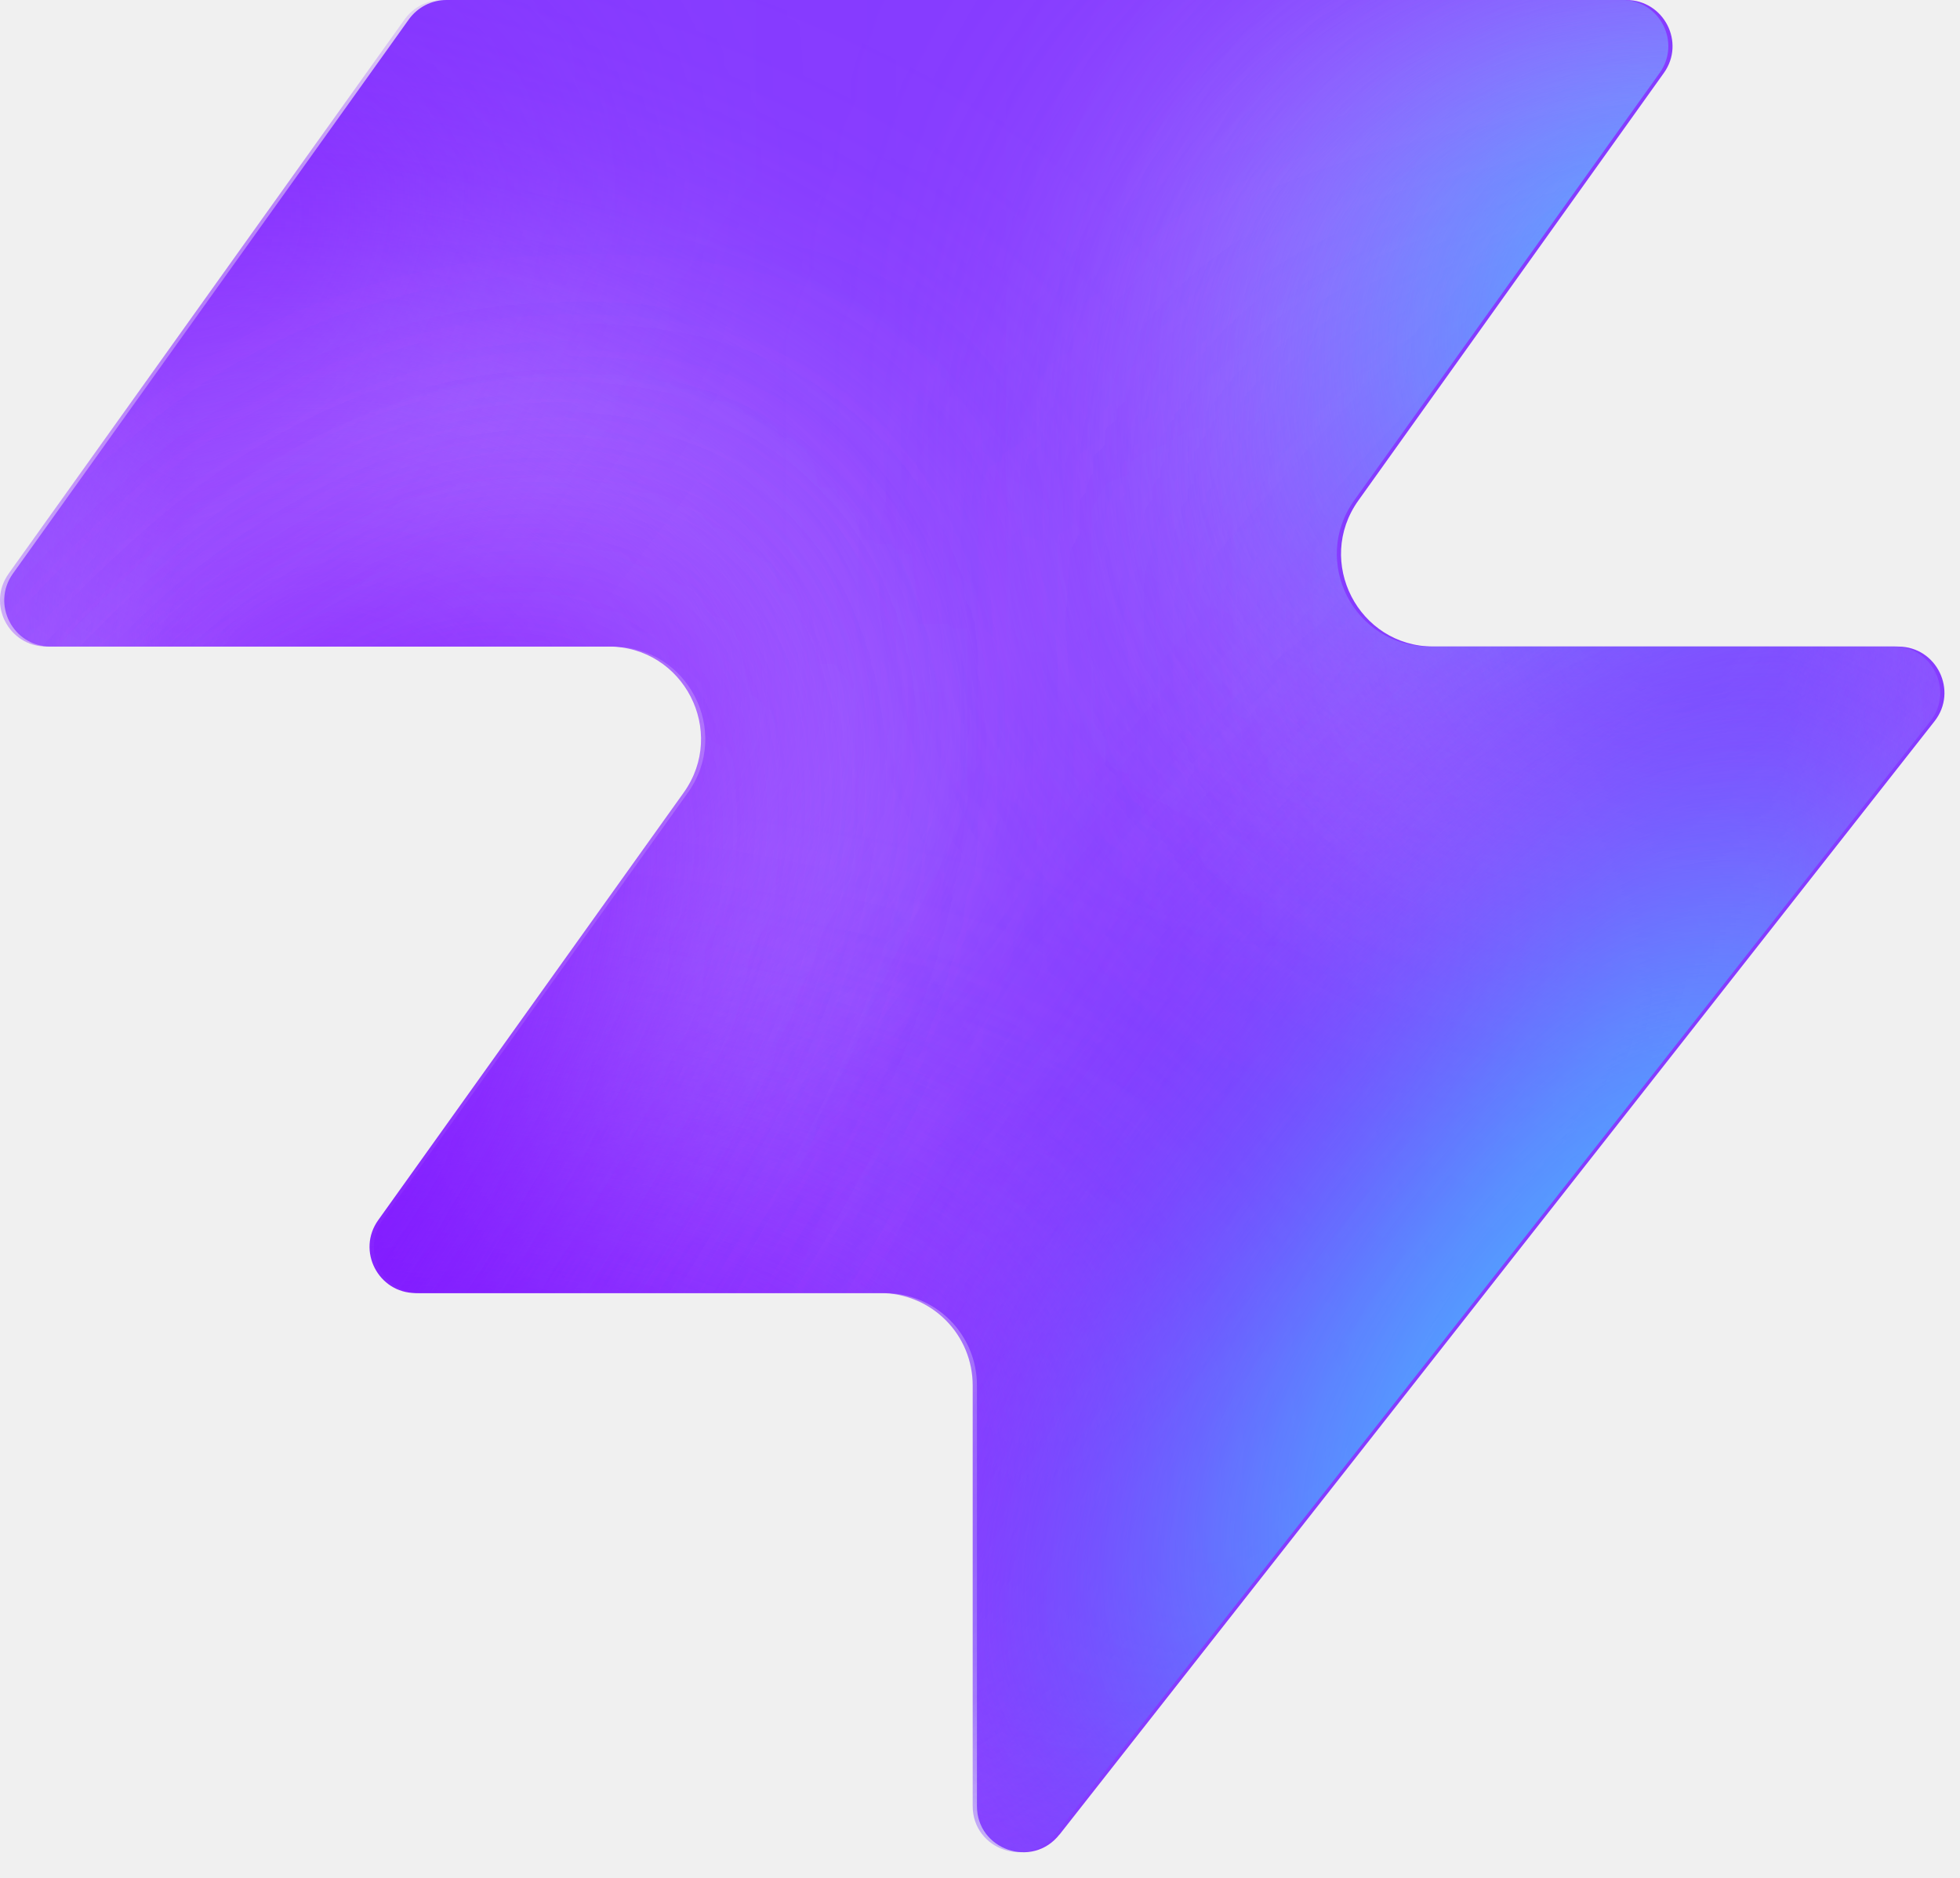
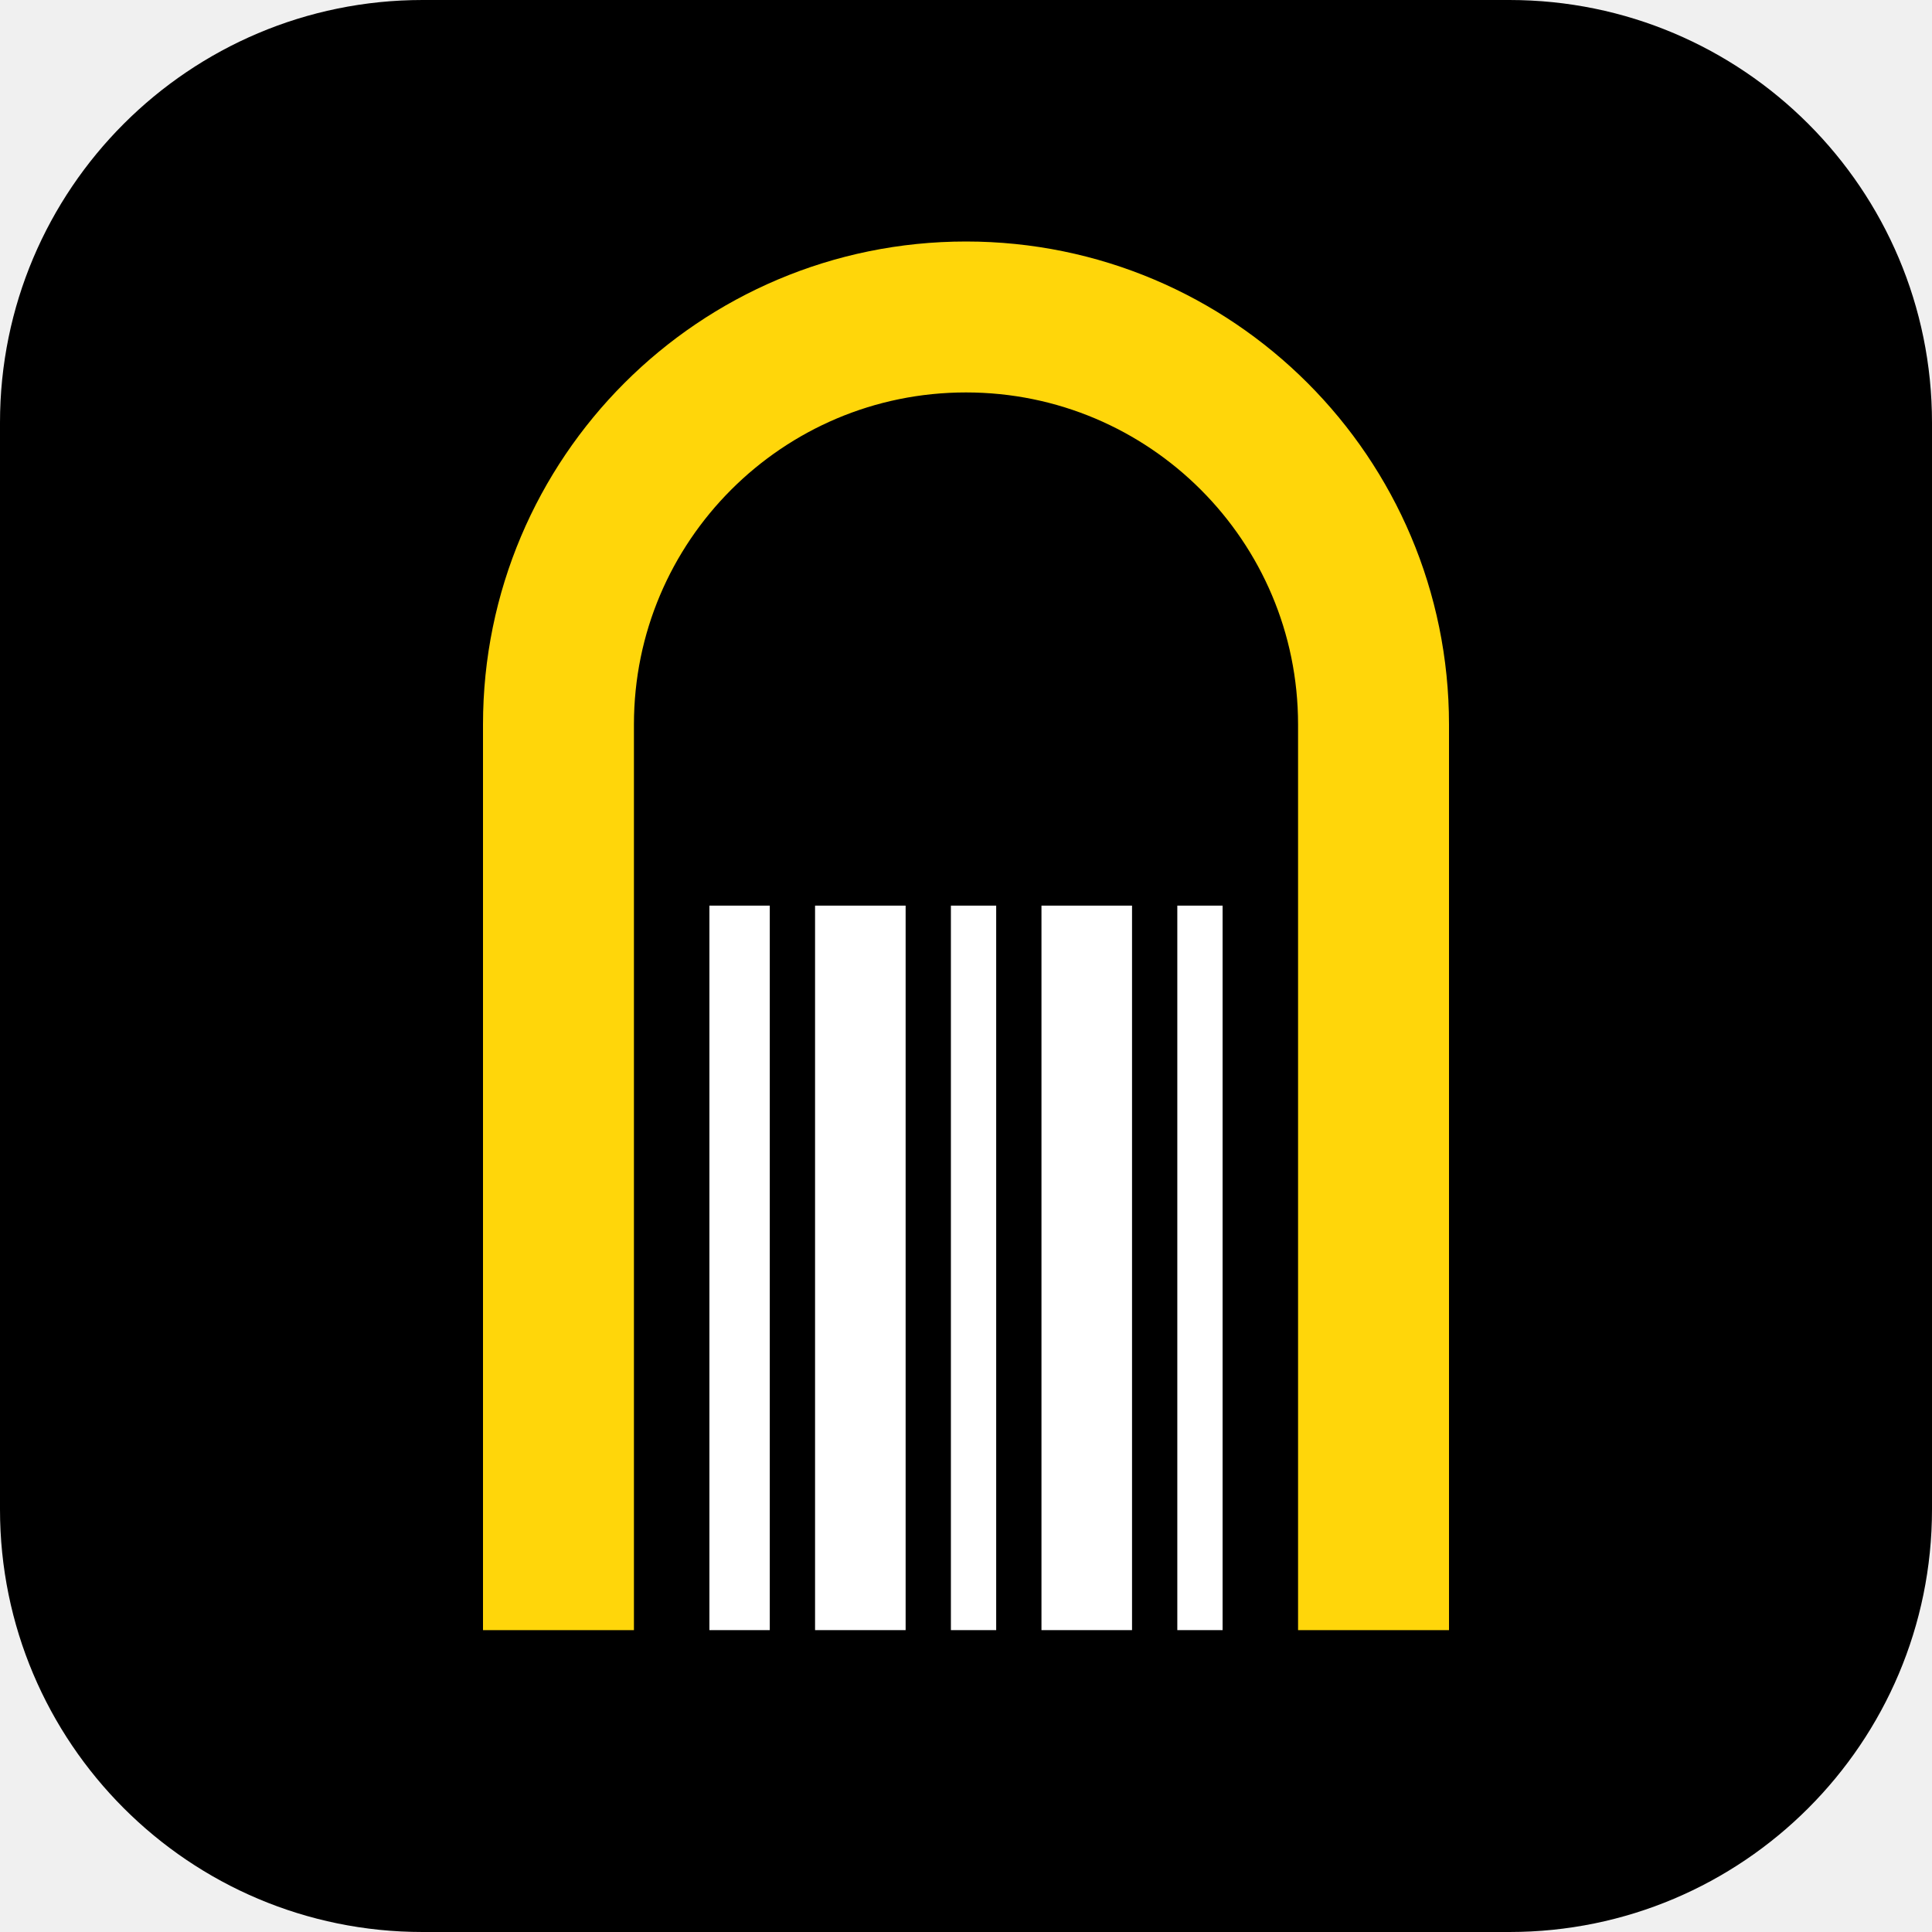
- <svg xmlns="http://www.w3.org/2000/svg" width="48" height="46" fill="none" viewBox="0 0 48 46">
-   <path fill="#863bff" d="M25.946 44.938c-.664.845-2.021.375-2.021-.698V33.937a2.26 2.26 0 0 0-2.262-2.262H10.287c-.92 0-1.456-1.04-.92-1.788l7.48-10.471c1.07-1.497 0-3.578-1.842-3.578H1.237c-.92 0-1.456-1.04-.92-1.788L10.013.474c.214-.297.556-.474.92-.474h28.894c.92 0 1.456 1.04.92 1.788l-7.48 10.471c-1.07 1.498 0 3.579 1.842 3.579h11.377c.943 0 1.473 1.088.89 1.83L25.947 44.94z" style="fill:#863bff;fill:color(display-p3 .525 .23 1);fill-opacity:1" />
-   <mask id="a" width="48" height="46" x="0" y="0" maskUnits="userSpaceOnUse" style="mask-type:alpha">
-     <path fill="#000" d="M25.842 44.938c-.664.844-2.021.375-2.021-.698V33.937a2.26 2.26 0 0 0-2.262-2.262H10.183c-.92 0-1.456-1.04-.92-1.788l7.48-10.471c1.07-1.498 0-3.579-1.842-3.579H1.133c-.92 0-1.456-1.04-.92-1.787L9.91.473c.214-.297.556-.474.92-.474h28.894c.92 0 1.456 1.04.92 1.788l-7.48 10.471c-1.07 1.498 0 3.578 1.842 3.578h11.377c.943 0 1.473 1.088.89 1.832L25.843 44.94z" style="fill:#000;fill-opacity:1" />
-   </mask>
-   <g mask="url(#a)">
-     <g filter="url(#b)">
-       <ellipse cx="5.508" cy="14.704" fill="#ede6ff" rx="5.508" ry="14.704" style="fill:#ede6ff;fill:color(display-p3 .927 .903 1);fill-opacity:1" transform="matrix(.00324 1 1 -.00324 -4.47 31.516)" />
-     </g>
-     <g filter="url(#c)">
-       <ellipse cx="10.399" cy="29.851" fill="#ede6ff" rx="10.399" ry="29.851" style="fill:#ede6ff;fill:color(display-p3 .927 .903 1);fill-opacity:1" transform="matrix(.00324 1 1 -.00324 -39.328 7.883)" />
-     </g>
-     <g filter="url(#d)">
-       <ellipse cx="5.508" cy="30.487" fill="#7e14ff" rx="5.508" ry="30.487" style="fill:#7e14ff;fill:color(display-p3 .492 .077 1);fill-opacity:1" transform="rotate(89.814 -25.913 -14.639)scale(1 -1)" />
-     </g>
-     <g filter="url(#e)">
-       <ellipse cx="5.508" cy="30.599" fill="#7e14ff" rx="5.508" ry="30.599" style="fill:#7e14ff;fill:color(display-p3 .492 .077 1);fill-opacity:1" transform="rotate(89.814 -32.644 -3.334)scale(1 -1)" />
-     </g>
-     <g filter="url(#f)">
-       <ellipse cx="5.508" cy="30.599" fill="#7e14ff" rx="5.508" ry="30.599" style="fill:#7e14ff;fill:color(display-p3 .492 .077 1);fill-opacity:1" transform="matrix(.00324 1 1 -.00324 -34.34 30.47)" />
-     </g>
-     <g filter="url(#g)">
-       <ellipse cx="14.072" cy="22.078" fill="#ede6ff" rx="14.072" ry="22.078" style="fill:#ede6ff;fill:color(display-p3 .927 .903 1);fill-opacity:1" transform="rotate(93.35 24.506 48.493)scale(-1 1)" />
-     </g>
-     <g filter="url(#h)">
-       <ellipse cx="3.47" cy="21.501" fill="#7e14ff" rx="3.47" ry="21.501" style="fill:#7e14ff;fill:color(display-p3 .492 .077 1);fill-opacity:1" transform="rotate(89.009 28.708 47.59)scale(-1 1)" />
-     </g>
-     <g filter="url(#i)">
-       <ellipse cx="3.47" cy="21.501" fill="#7e14ff" rx="3.47" ry="21.501" style="fill:#7e14ff;fill:color(display-p3 .492 .077 1);fill-opacity:1" transform="rotate(89.009 28.708 47.59)scale(-1 1)" />
-     </g>
-     <g filter="url(#j)">
-       <ellipse cx=".387" cy="8.972" fill="#7e14ff" rx="4.407" ry="29.108" style="fill:#7e14ff;fill:color(display-p3 .492 .077 1);fill-opacity:1" transform="rotate(39.51 .387 8.972)" />
-     </g>
-     <g filter="url(#k)">
-       <ellipse cx="47.523" cy="-6.092" fill="#7e14ff" rx="4.407" ry="29.108" style="fill:#7e14ff;fill:color(display-p3 .492 .077 1);fill-opacity:1" transform="rotate(37.892 47.523 -6.092)" />
-     </g>
-     <g filter="url(#l)">
-       <ellipse cx="41.412" cy="6.333" fill="#47bfff" rx="5.971" ry="9.665" style="fill:#47bfff;fill:color(display-p3 .28 .748 1);fill-opacity:1" transform="rotate(37.892 41.412 6.333)" />
-     </g>
-     <g filter="url(#m)">
-       <ellipse cx="-1.879" cy="38.332" fill="#7e14ff" rx="4.407" ry="29.108" style="fill:#7e14ff;fill:color(display-p3 .492 .077 1);fill-opacity:1" transform="rotate(37.892 -1.88 38.332)" />
-     </g>
-     <g filter="url(#n)">
-       <ellipse cx="-1.879" cy="38.332" fill="#7e14ff" rx="4.407" ry="29.108" style="fill:#7e14ff;fill:color(display-p3 .492 .077 1);fill-opacity:1" transform="rotate(37.892 -1.88 38.332)" />
-     </g>
-     <g filter="url(#o)">
-       <ellipse cx="35.651" cy="29.907" fill="#7e14ff" rx="4.407" ry="29.108" style="fill:#7e14ff;fill:color(display-p3 .492 .077 1);fill-opacity:1" transform="rotate(37.892 35.651 29.907)" />
-     </g>
-     <g filter="url(#p)">
-       <ellipse cx="38.418" cy="32.4" fill="#47bfff" rx="5.971" ry="15.297" style="fill:#47bfff;fill:color(display-p3 .28 .748 1);fill-opacity:1" transform="rotate(37.892 38.418 32.4)" />
-     </g>
-   </g>
-   <defs>
-     <filter id="b" width="60.045" height="41.654" x="-19.77" y="16.149" color-interpolation-filters="sRGB" filterUnits="userSpaceOnUse">
-       <feFlood flood-opacity="0" result="BackgroundImageFix" />
-       <feBlend in="SourceGraphic" in2="BackgroundImageFix" result="shape" />
-       <feGaussianBlur result="effect1_foregroundBlur_2002_17158" stdDeviation="7.659" />
-     </filter>
-     <filter id="c" width="90.34" height="51.437" x="-54.613" y="-7.533" color-interpolation-filters="sRGB" filterUnits="userSpaceOnUse">
-       <feFlood flood-opacity="0" result="BackgroundImageFix" />
-       <feBlend in="SourceGraphic" in2="BackgroundImageFix" result="shape" />
-       <feGaussianBlur result="effect1_foregroundBlur_2002_17158" stdDeviation="7.659" />
-     </filter>
-     <filter id="d" width="79.355" height="29.4" x="-49.64" y="2.03" color-interpolation-filters="sRGB" filterUnits="userSpaceOnUse">
-       <feFlood flood-opacity="0" result="BackgroundImageFix" />
-       <feBlend in="SourceGraphic" in2="BackgroundImageFix" result="shape" />
-       <feGaussianBlur result="effect1_foregroundBlur_2002_17158" stdDeviation="4.596" />
-     </filter>
-     <filter id="e" width="79.579" height="29.4" x="-45.045" y="20.029" color-interpolation-filters="sRGB" filterUnits="userSpaceOnUse">
-       <feFlood flood-opacity="0" result="BackgroundImageFix" />
-       <feBlend in="SourceGraphic" in2="BackgroundImageFix" result="shape" />
-       <feGaussianBlur result="effect1_foregroundBlur_2002_17158" stdDeviation="4.596" />
-     </filter>
-     <filter id="f" width="79.579" height="29.4" x="-43.513" y="21.178" color-interpolation-filters="sRGB" filterUnits="userSpaceOnUse">
-       <feFlood flood-opacity="0" result="BackgroundImageFix" />
-       <feBlend in="SourceGraphic" in2="BackgroundImageFix" result="shape" />
-       <feGaussianBlur result="effect1_foregroundBlur_2002_17158" stdDeviation="4.596" />
-     </filter>
-     <filter id="g" width="74.749" height="58.852" x="15.756" y="-17.901" color-interpolation-filters="sRGB" filterUnits="userSpaceOnUse">
-       <feFlood flood-opacity="0" result="BackgroundImageFix" />
-       <feBlend in="SourceGraphic" in2="BackgroundImageFix" result="shape" />
-       <feGaussianBlur result="effect1_foregroundBlur_2002_17158" stdDeviation="7.659" />
-     </filter>
-     <filter id="h" width="61.377" height="25.362" x="23.548" y="2.284" color-interpolation-filters="sRGB" filterUnits="userSpaceOnUse">
-       <feFlood flood-opacity="0" result="BackgroundImageFix" />
-       <feBlend in="SourceGraphic" in2="BackgroundImageFix" result="shape" />
-       <feGaussianBlur result="effect1_foregroundBlur_2002_17158" stdDeviation="4.596" />
-     </filter>
-     <filter id="i" width="61.377" height="25.362" x="23.548" y="2.284" color-interpolation-filters="sRGB" filterUnits="userSpaceOnUse">
-       <feFlood flood-opacity="0" result="BackgroundImageFix" />
-       <feBlend in="SourceGraphic" in2="BackgroundImageFix" result="shape" />
-       <feGaussianBlur result="effect1_foregroundBlur_2002_17158" stdDeviation="4.596" />
-     </filter>
-     <filter id="j" width="56.045" height="63.649" x="-27.636" y="-22.853" color-interpolation-filters="sRGB" filterUnits="userSpaceOnUse">
-       <feFlood flood-opacity="0" result="BackgroundImageFix" />
-       <feBlend in="SourceGraphic" in2="BackgroundImageFix" result="shape" />
-       <feGaussianBlur result="effect1_foregroundBlur_2002_17158" stdDeviation="4.596" />
-     </filter>
-     <filter id="k" width="54.814" height="64.646" x="20.116" y="-38.415" color-interpolation-filters="sRGB" filterUnits="userSpaceOnUse">
-       <feFlood flood-opacity="0" result="BackgroundImageFix" />
-       <feBlend in="SourceGraphic" in2="BackgroundImageFix" result="shape" />
-       <feGaussianBlur result="effect1_foregroundBlur_2002_17158" stdDeviation="4.596" />
-     </filter>
-     <filter id="l" width="33.541" height="35.313" x="24.641" y="-11.323" color-interpolation-filters="sRGB" filterUnits="userSpaceOnUse">
-       <feFlood flood-opacity="0" result="BackgroundImageFix" />
-       <feBlend in="SourceGraphic" in2="BackgroundImageFix" result="shape" />
-       <feGaussianBlur result="effect1_foregroundBlur_2002_17158" stdDeviation="4.596" />
-     </filter>
-     <filter id="m" width="54.814" height="64.646" x="-29.286" y="6.009" color-interpolation-filters="sRGB" filterUnits="userSpaceOnUse">
-       <feFlood flood-opacity="0" result="BackgroundImageFix" />
-       <feBlend in="SourceGraphic" in2="BackgroundImageFix" result="shape" />
-       <feGaussianBlur result="effect1_foregroundBlur_2002_17158" stdDeviation="4.596" />
-     </filter>
-     <filter id="n" width="54.814" height="64.646" x="-29.286" y="6.009" color-interpolation-filters="sRGB" filterUnits="userSpaceOnUse">
-       <feFlood flood-opacity="0" result="BackgroundImageFix" />
-       <feBlend in="SourceGraphic" in2="BackgroundImageFix" result="shape" />
-       <feGaussianBlur result="effect1_foregroundBlur_2002_17158" stdDeviation="4.596" />
-     </filter>
-     <filter id="o" width="54.814" height="64.646" x="8.244" y="-2.416" color-interpolation-filters="sRGB" filterUnits="userSpaceOnUse">
-       <feFlood flood-opacity="0" result="BackgroundImageFix" />
-       <feBlend in="SourceGraphic" in2="BackgroundImageFix" result="shape" />
-       <feGaussianBlur result="effect1_foregroundBlur_2002_17158" stdDeviation="4.596" />
-     </filter>
-     <filter id="p" width="39.409" height="43.623" x="18.713" y="10.588" color-interpolation-filters="sRGB" filterUnits="userSpaceOnUse">
-       <feFlood flood-opacity="0" result="BackgroundImageFix" />
-       <feBlend in="SourceGraphic" in2="BackgroundImageFix" result="shape" />
-       <feGaussianBlur result="effect1_foregroundBlur_2002_17158" stdDeviation="4.596" />
-     </filter>
-   </defs>
+ <svg xmlns="http://www.w3.org/2000/svg" viewBox="0 0 64 64" role="img" aria-labelledby="t">
+   <rect width="64" height="64" rx="14" fill="#000" />
+   <path d="M18.5 54V24a13.5 13.5 0 0 1 27 0v30" fill="none" stroke="#ffd60a" stroke-width="5" />
+   <path fill="#fff" d="M23.5 30h2v24h-2zM27 30h3v24h-3zM31.5 30H33v24h-1.5zM34.5 30h3v24h-3zM39 30h1.5v24H39z" />
</svg>
